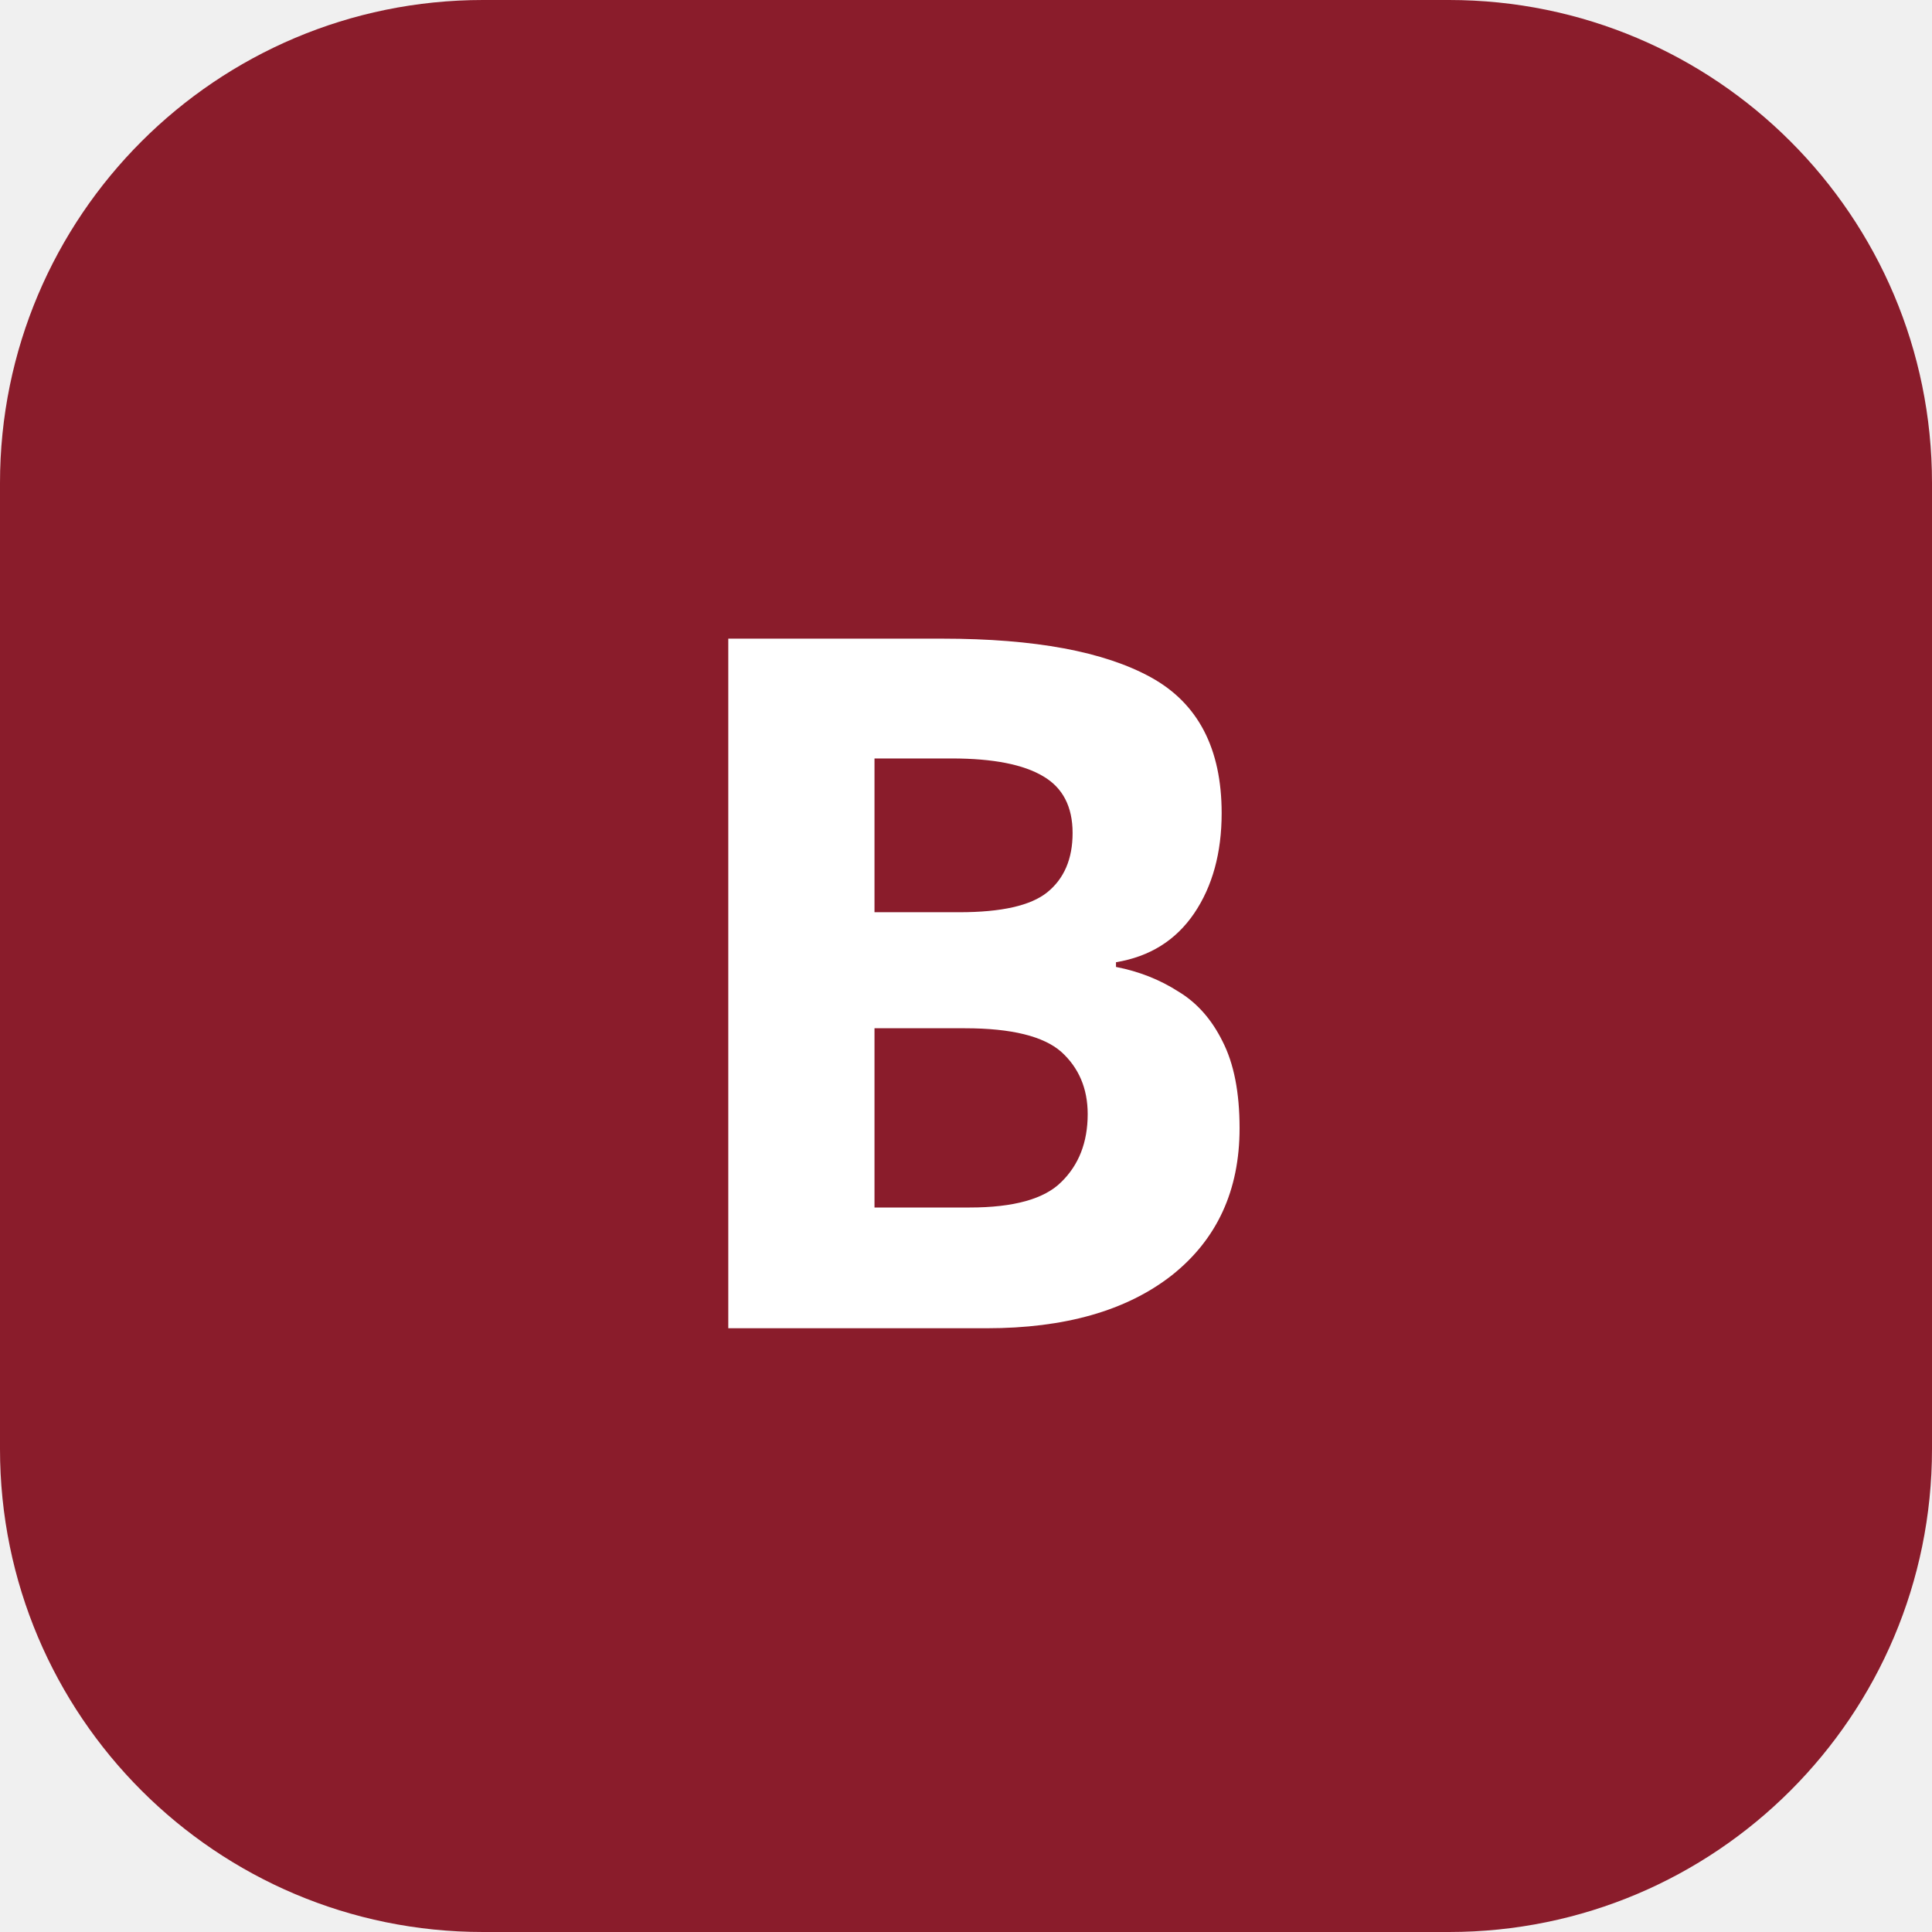
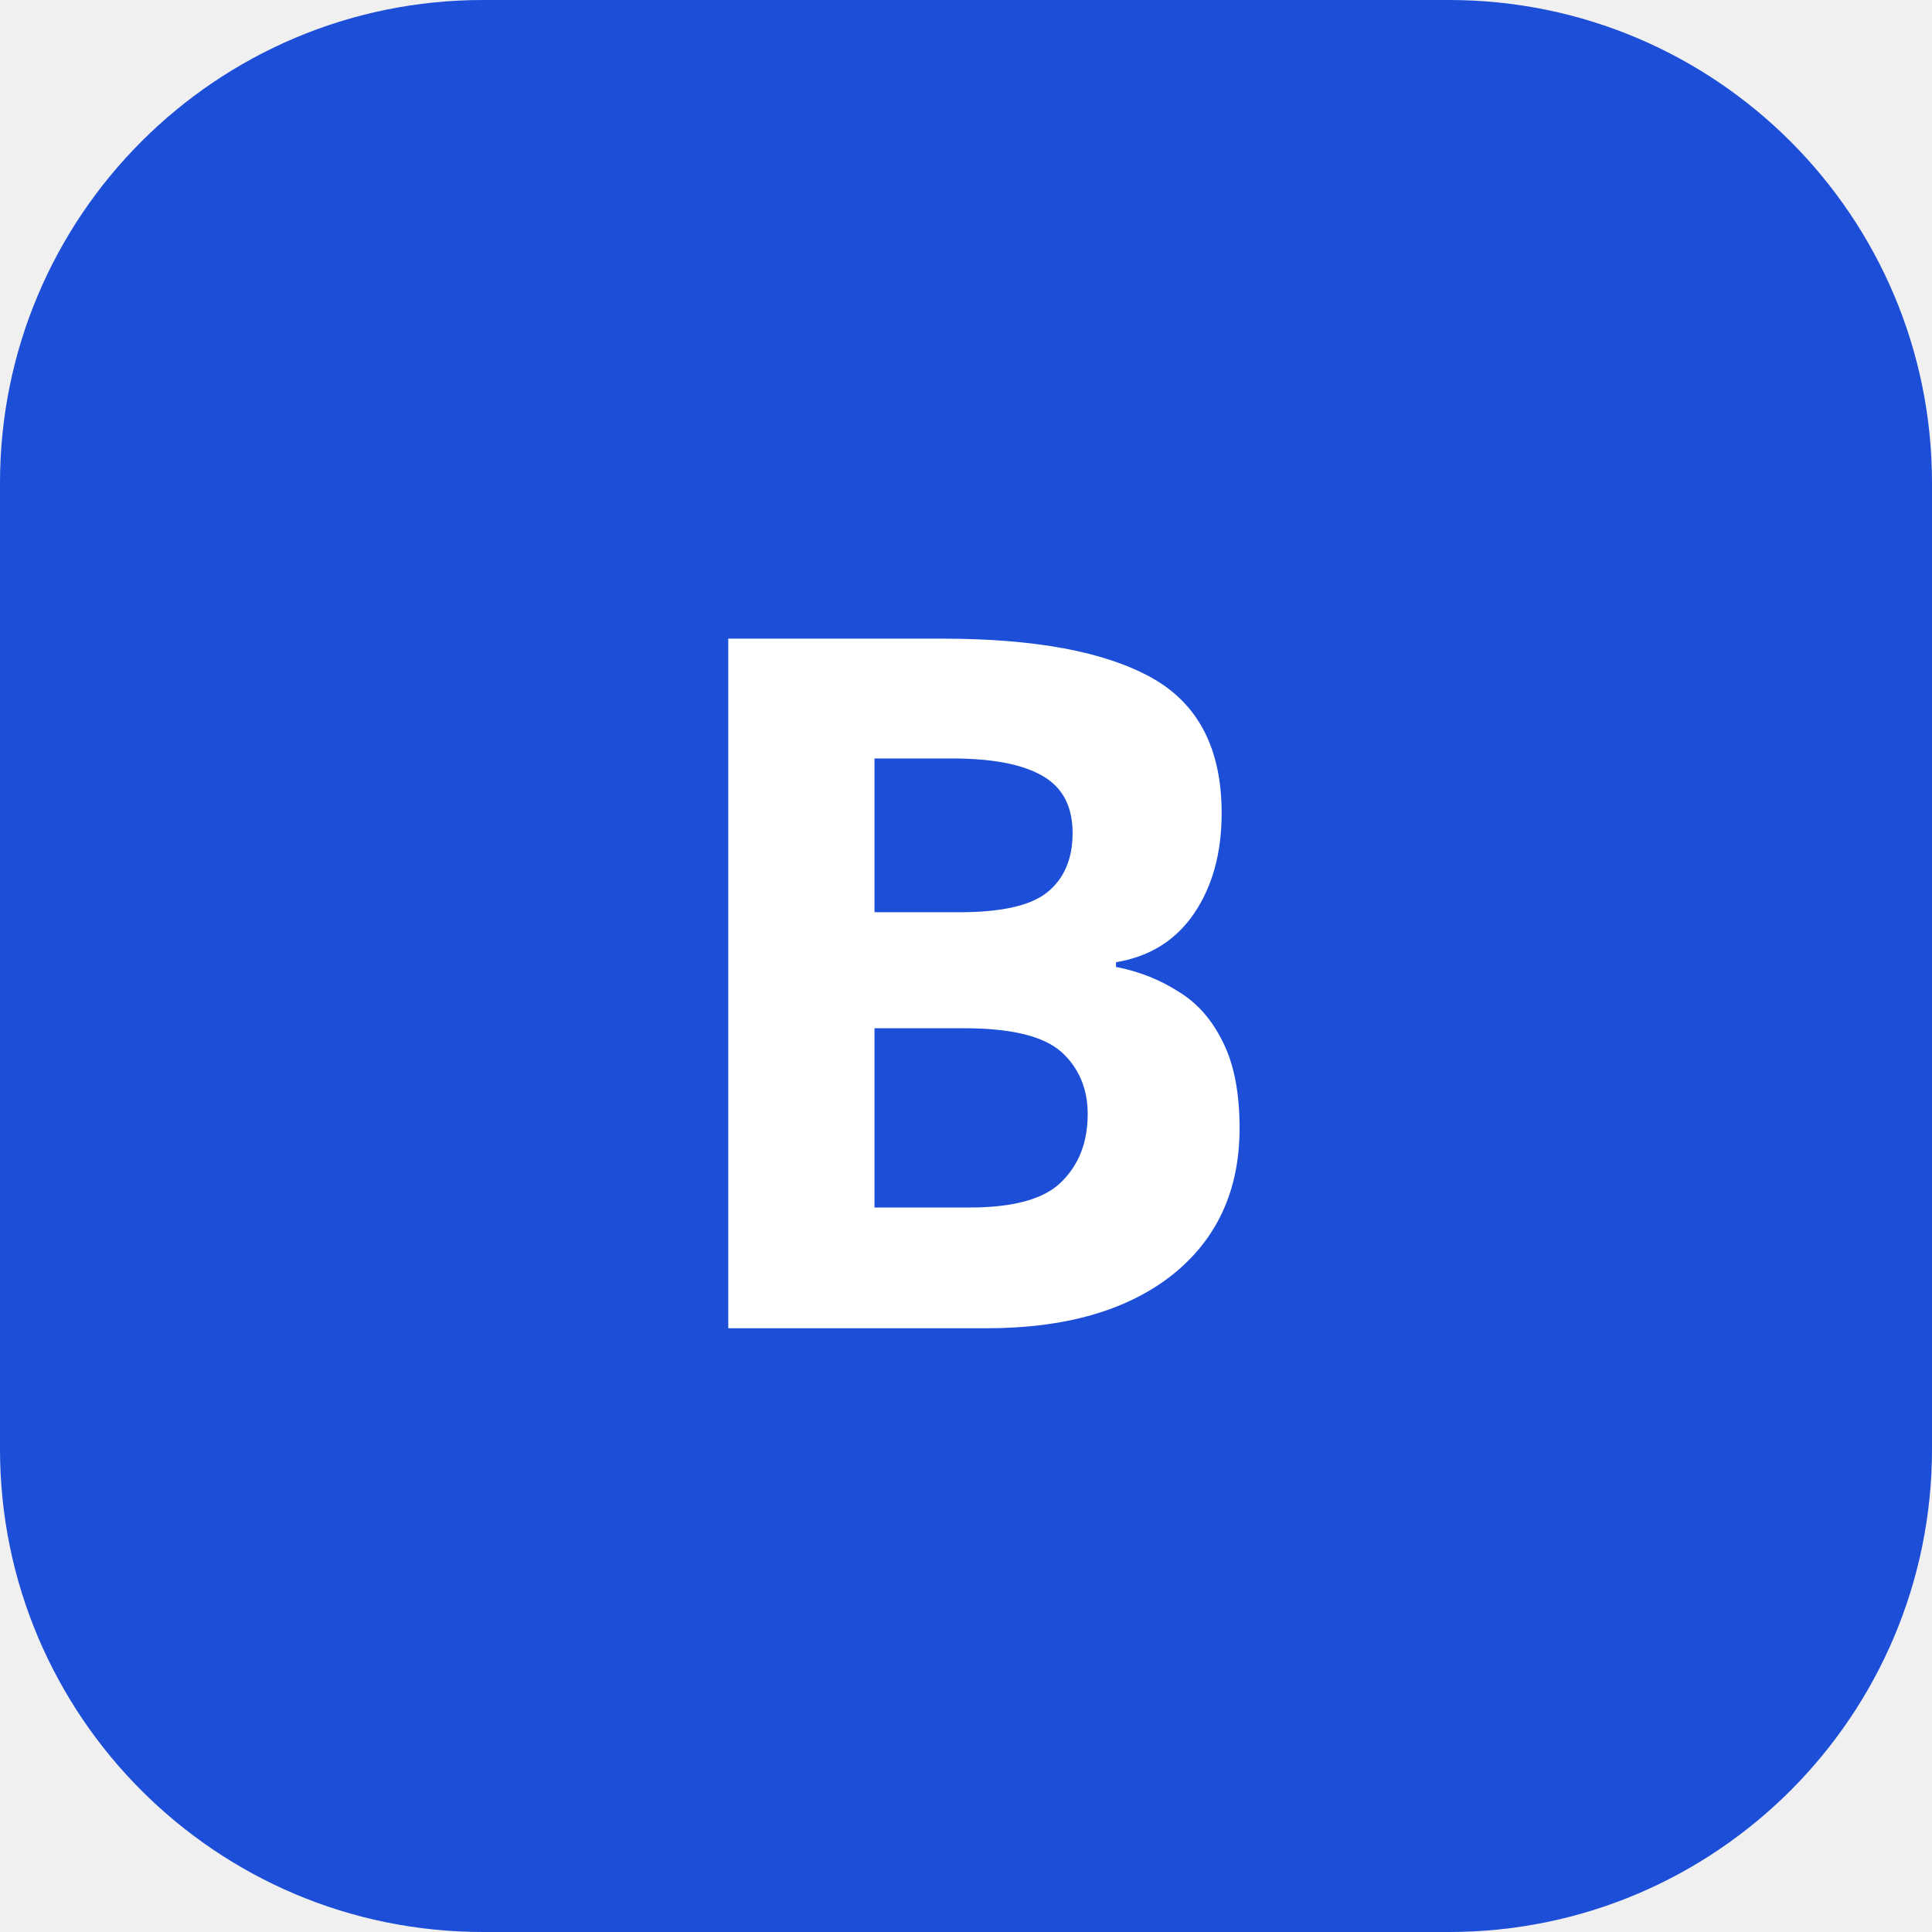
<svg xmlns="http://www.w3.org/2000/svg" viewBox="0 0 32 32">
-   <rect width="32" height="32" rx="8" fill="#8a1c2b" />
+   <rect width="32" height="32" rx="8" fill="#1d4ed8" />
  <text x="16" y="22" font-family="system-ui,sans-serif" font-size="16" font-weight="700" text-anchor="middle" fill="#fff">B</text>
</svg>
